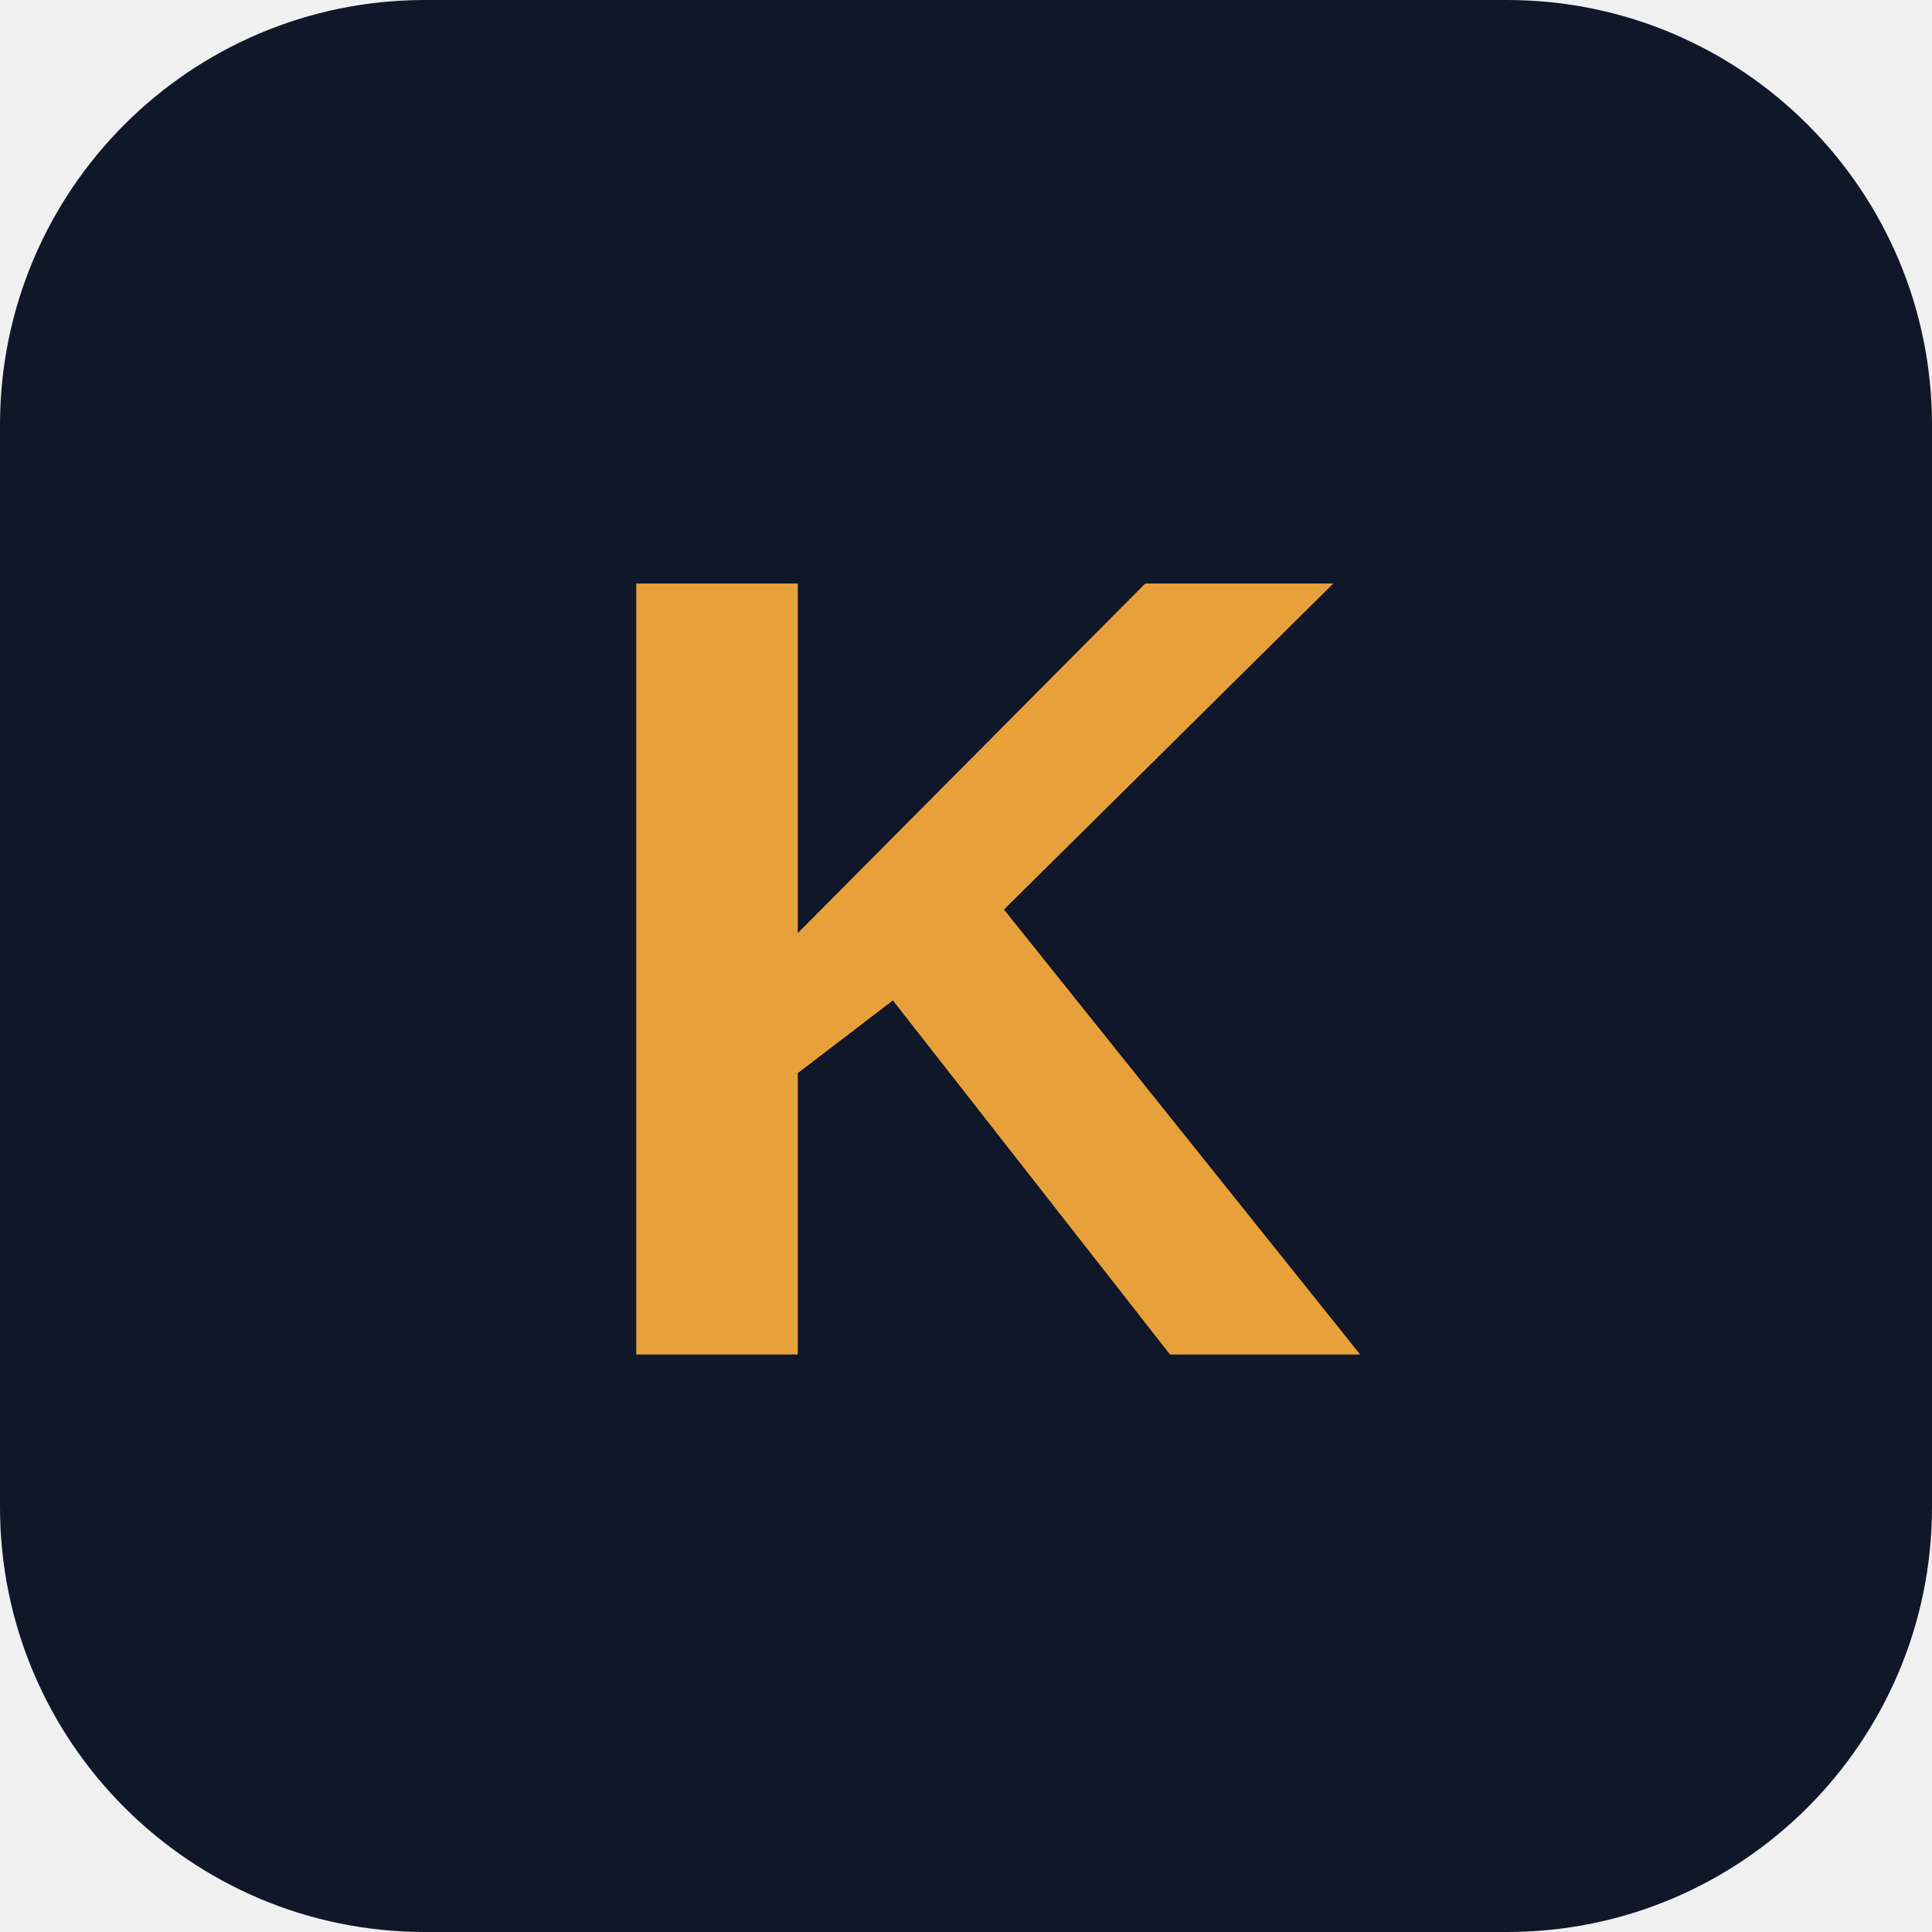
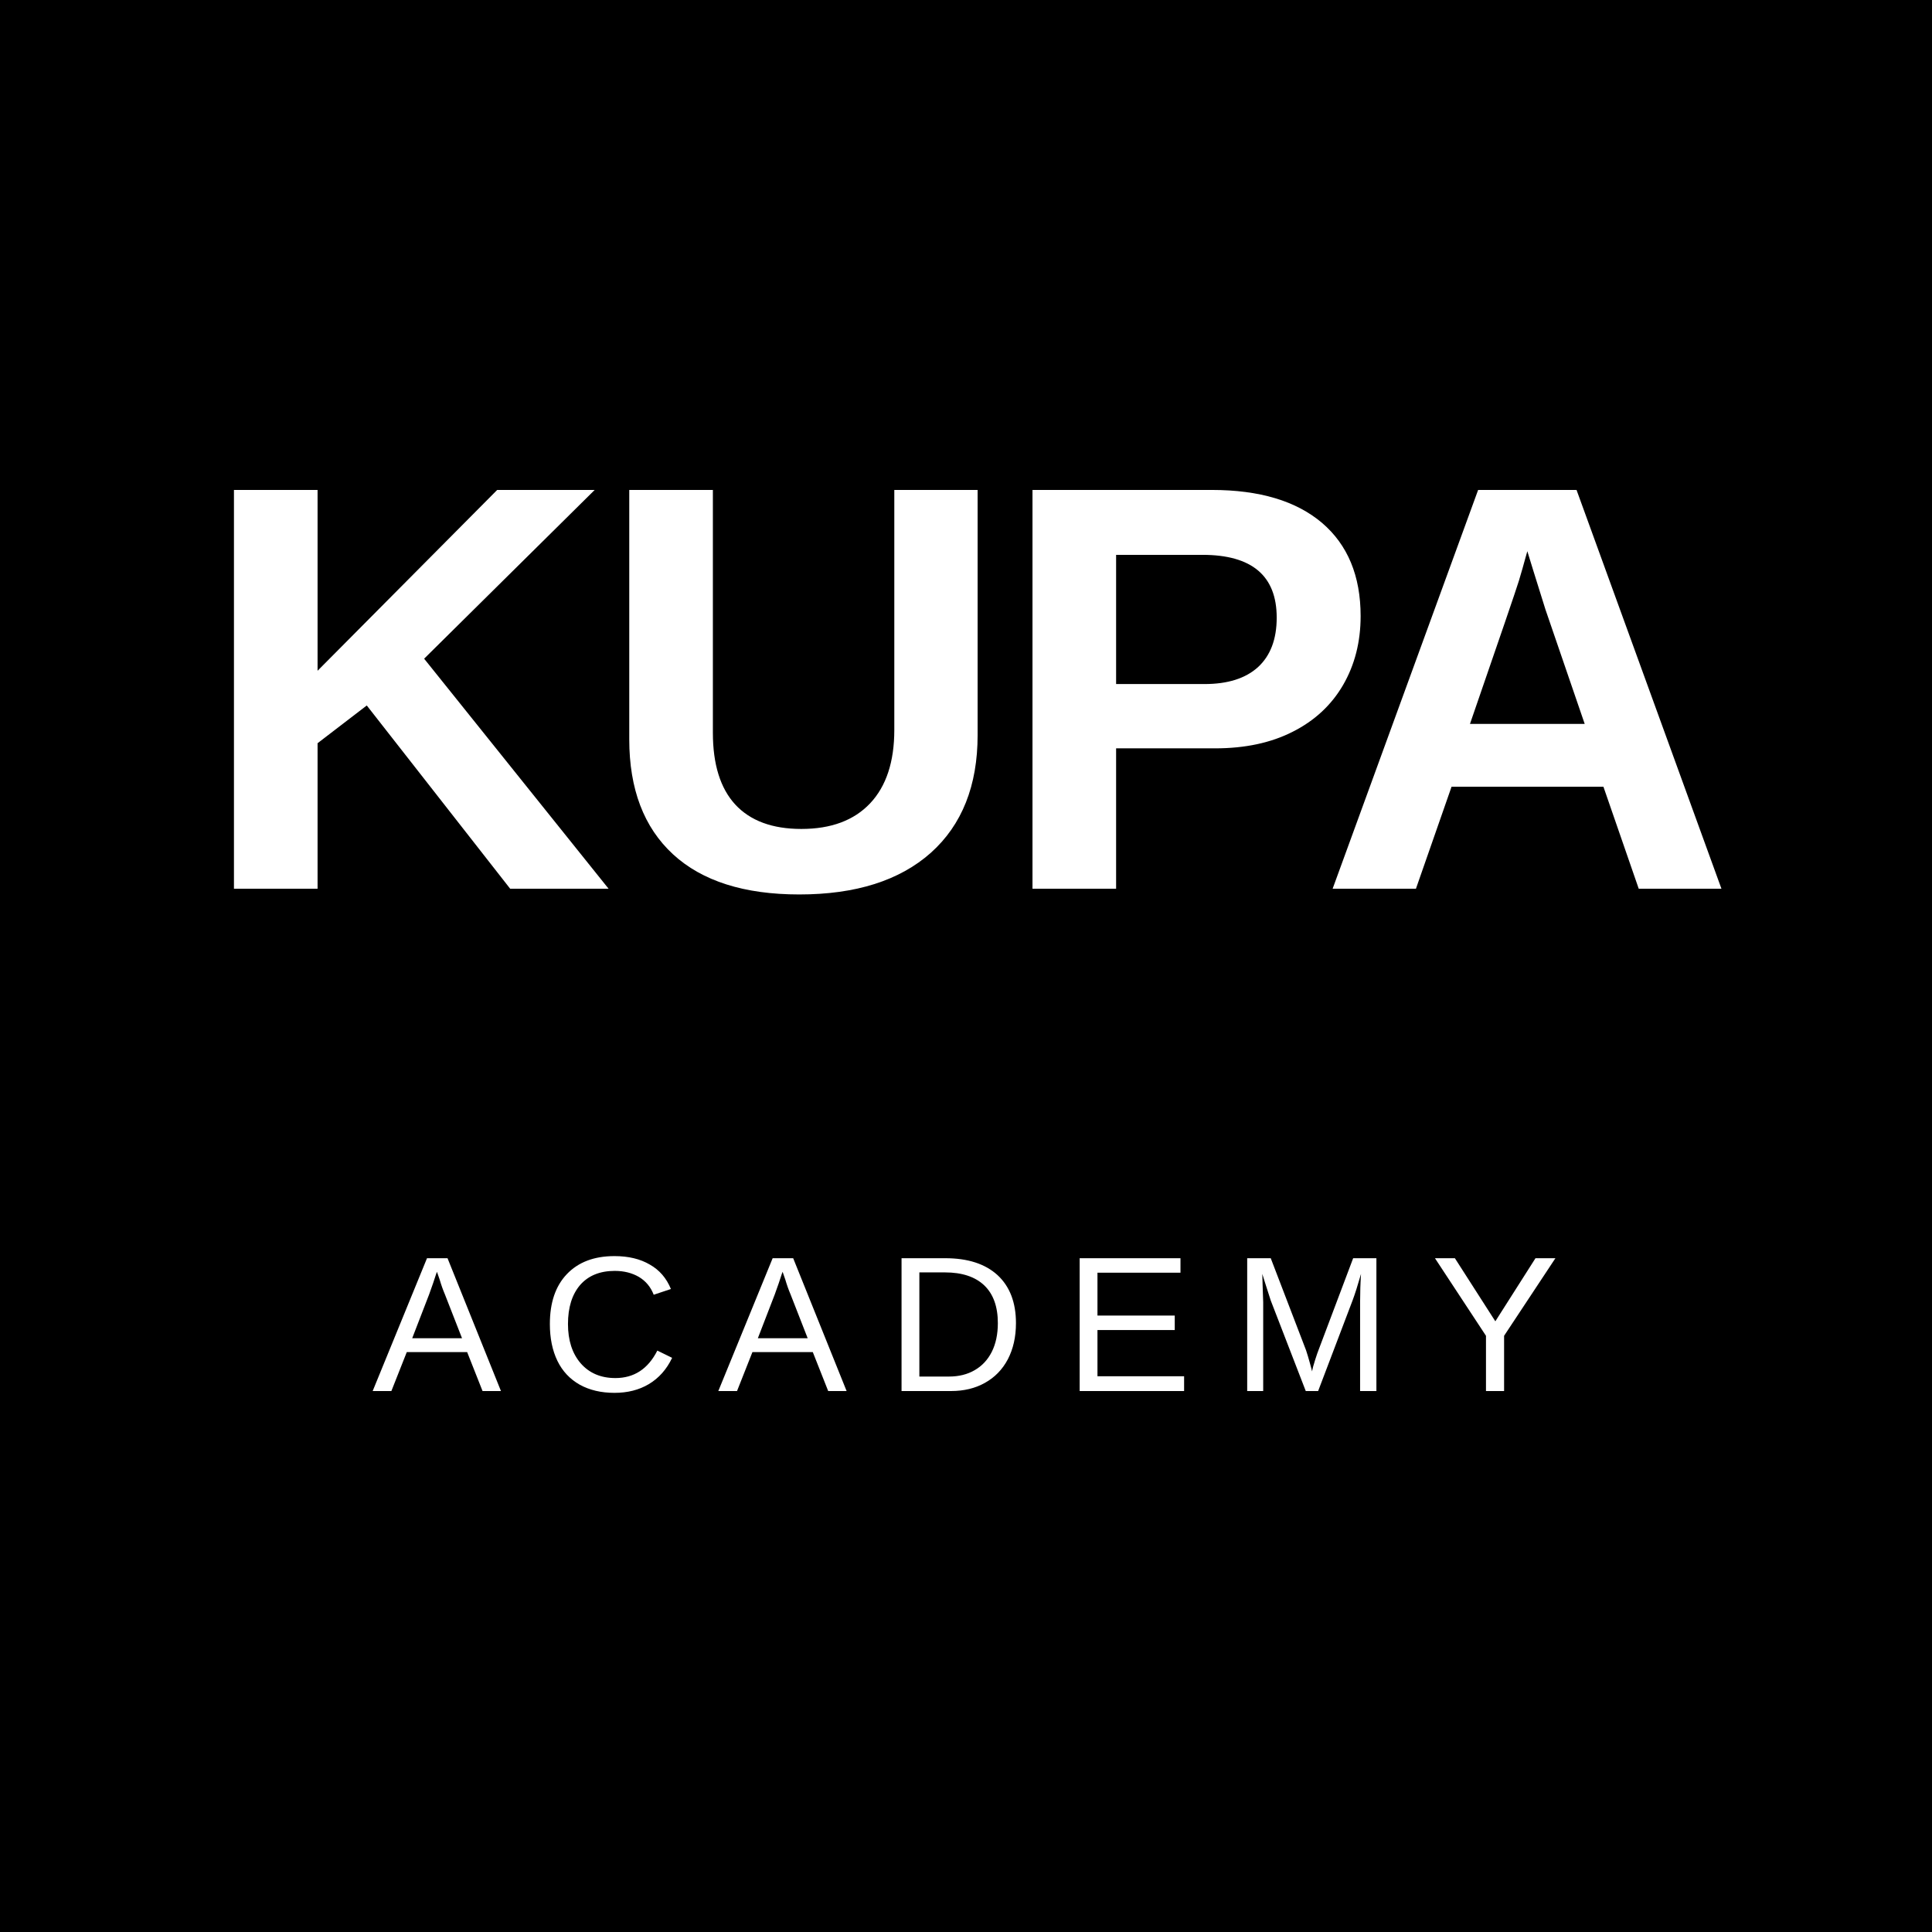
- <svg xmlns="http://www.w3.org/2000/svg" width="100" height="100" viewBox="0 0 100 100">
-   <rect width="100" height="100" rx="22" fill="#0f1729" />
-   <text x="50" y="50" text-anchor="middle" dominant-baseline="central" font-family="Arial, Helvetica, sans-serif" font-weight="800" font-size="58" fill="#e8a13a" letter-spacing="-2">K</text>
+ <svg xmlns="http://www.w3.org/2000/svg" viewBox="0 0 100 100">
+   <rect width="100" height="100" fill="#000000" />
+   <text x="50" y="46" text-anchor="middle" font-family="Arial, sans-serif" font-size="30" font-weight="bold" fill="#ffffff" letter-spacing="-1">KUPA</text>
+   <text x="50" y="72" text-anchor="middle" font-family="Arial, sans-serif" font-size="10" font-weight="500" fill="#ffffff" letter-spacing="2">ACADEMY</text>
</svg>
